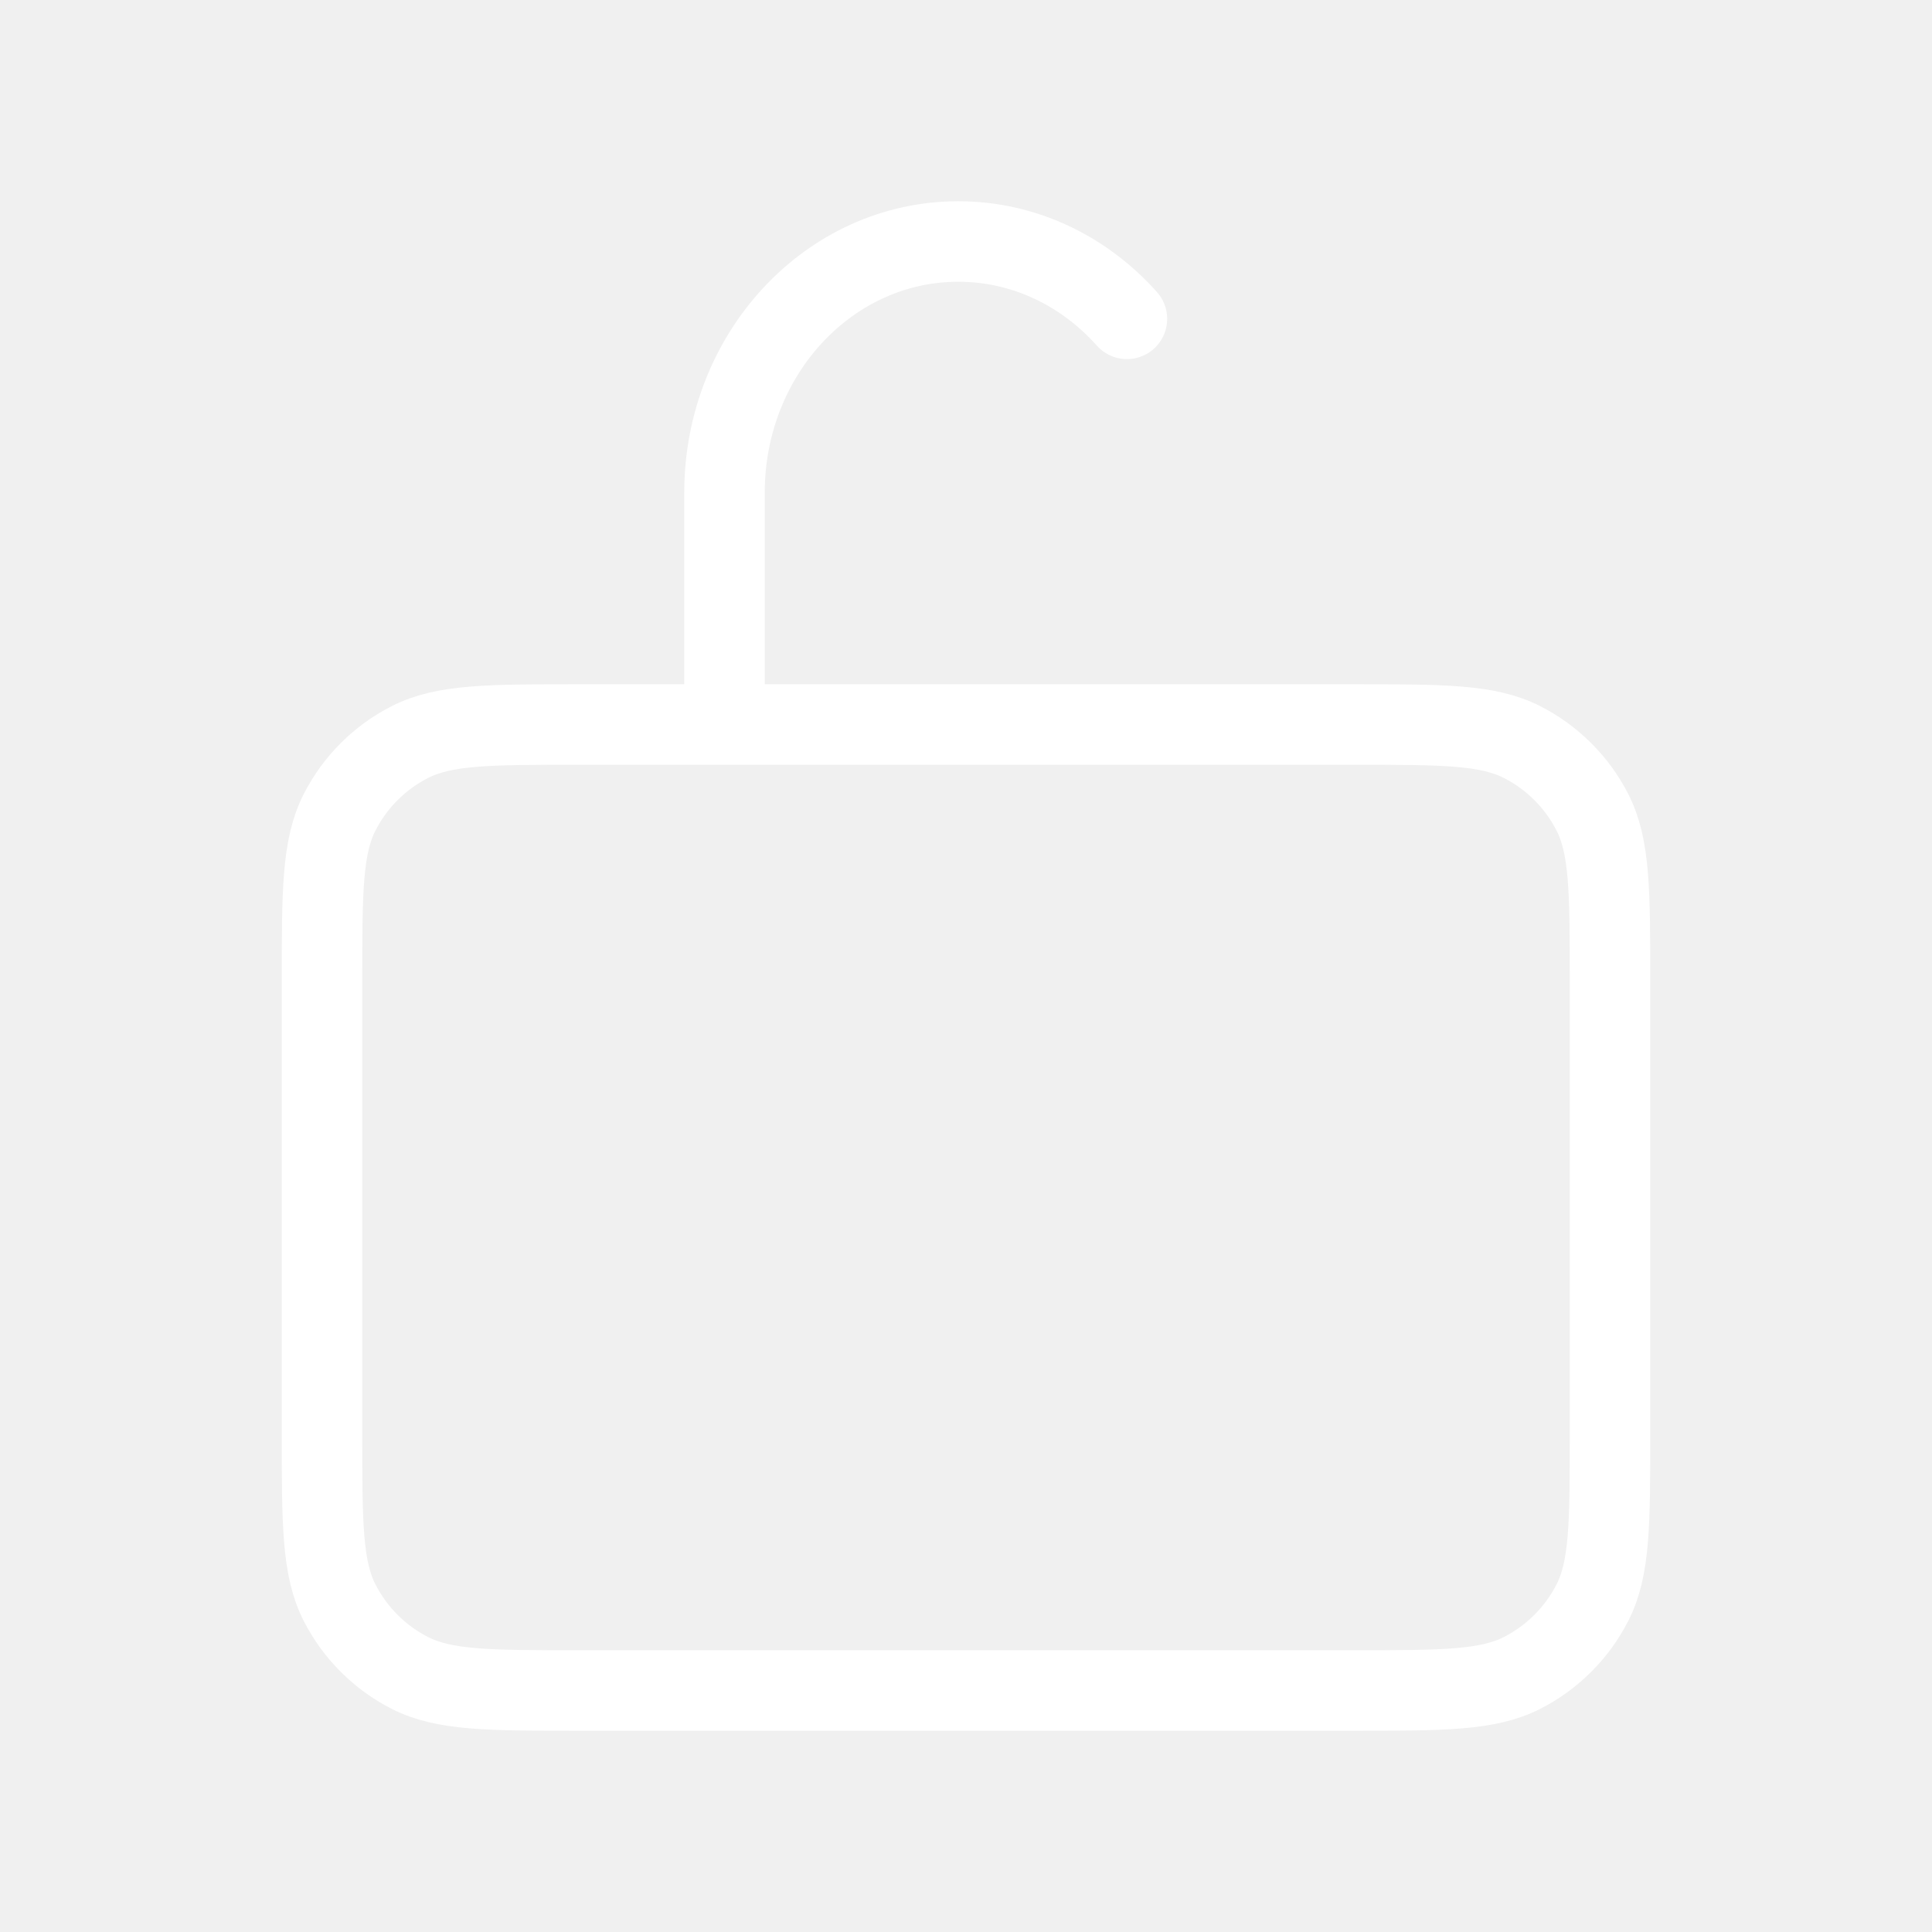
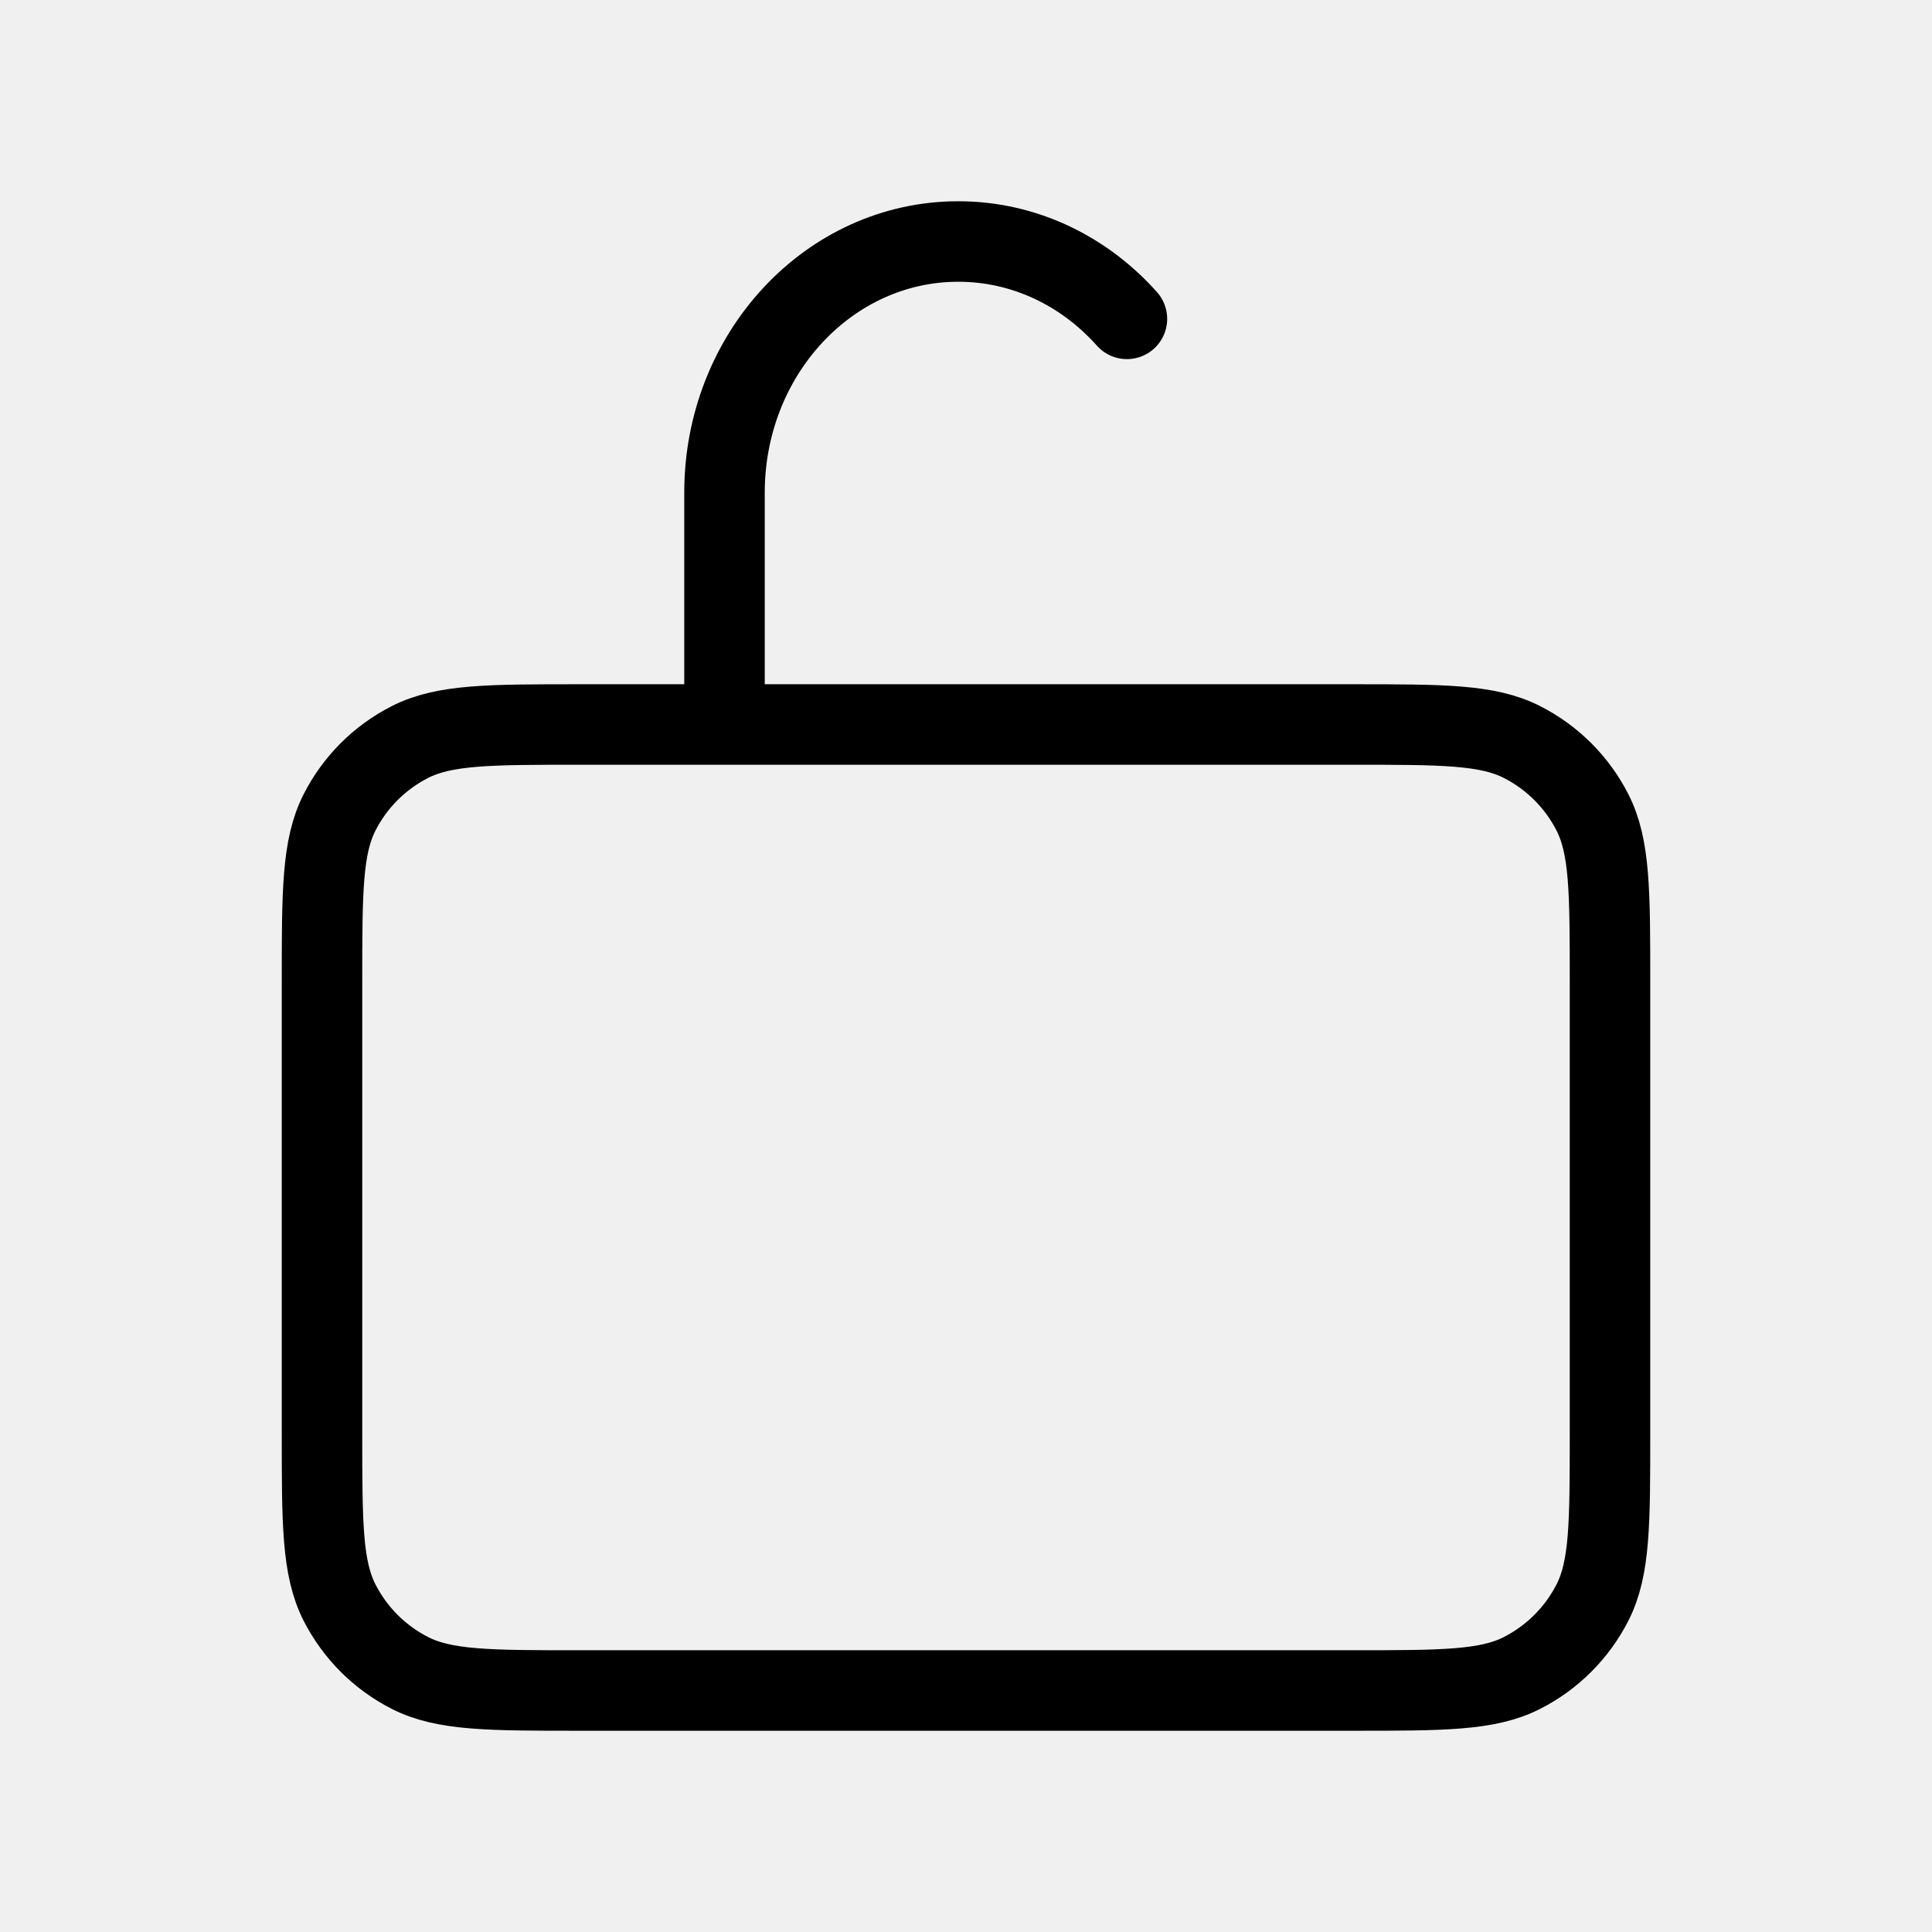
<svg xmlns="http://www.w3.org/2000/svg" width="24" height="24" viewBox="0 0 24 24" fill="none">
-   <path d="M9 9H7.2C6.08 9 5.52 9 5.092 9.218C4.715 9.41 4.41 9.715 4.218 10.092C4 10.52 4 11.08 4 12.2V17.8C4 18.92 4 19.48 4.218 19.908C4.41 20.284 4.715 20.59 5.092 20.782C5.519 21 6.079 21 7.197 21L16.803 21C17.921 21 18.48 21 18.907 20.782C19.284 20.59 19.59 20.284 19.782 19.908C20 19.48 20 18.922 20 17.804V12.197C20 11.079 20 10.519 19.782 10.092C19.59 9.715 19.284 9.41 18.907 9.218C18.48 9 17.92 9 16.8 9H9ZM9 9V6.12C9 4.397 10.3 3 11.904 3C12.728 3 13.471 3.369 13.999 3.961" stroke="white" stroke-linecap="round" stroke-linejoin="round" />
+   <path d="M9 9H7.2C6.08 9 5.52 9 5.092 9.218C4.715 9.41 4.41 9.715 4.218 10.092C4 10.52 4 11.08 4 12.2V17.8C4 18.92 4 19.48 4.218 19.908C4.41 20.284 4.715 20.59 5.092 20.782C5.519 21 6.079 21 7.197 21L16.803 21C17.921 21 18.48 21 18.907 20.782C19.284 20.59 19.59 20.284 19.782 19.908C20 19.48 20 18.922 20 17.804V12.197C20 11.079 20 10.519 19.782 10.092C19.59 9.715 19.284 9.41 18.907 9.218C18.48 9 17.92 9 16.8 9H9ZM9 9V6.12C9 4.397 10.3 3 11.904 3C12.728 3 13.471 3.369 13.999 3.961" stroke="currentColor" stroke-linecap="round" stroke-linejoin="round" />
</svg>
